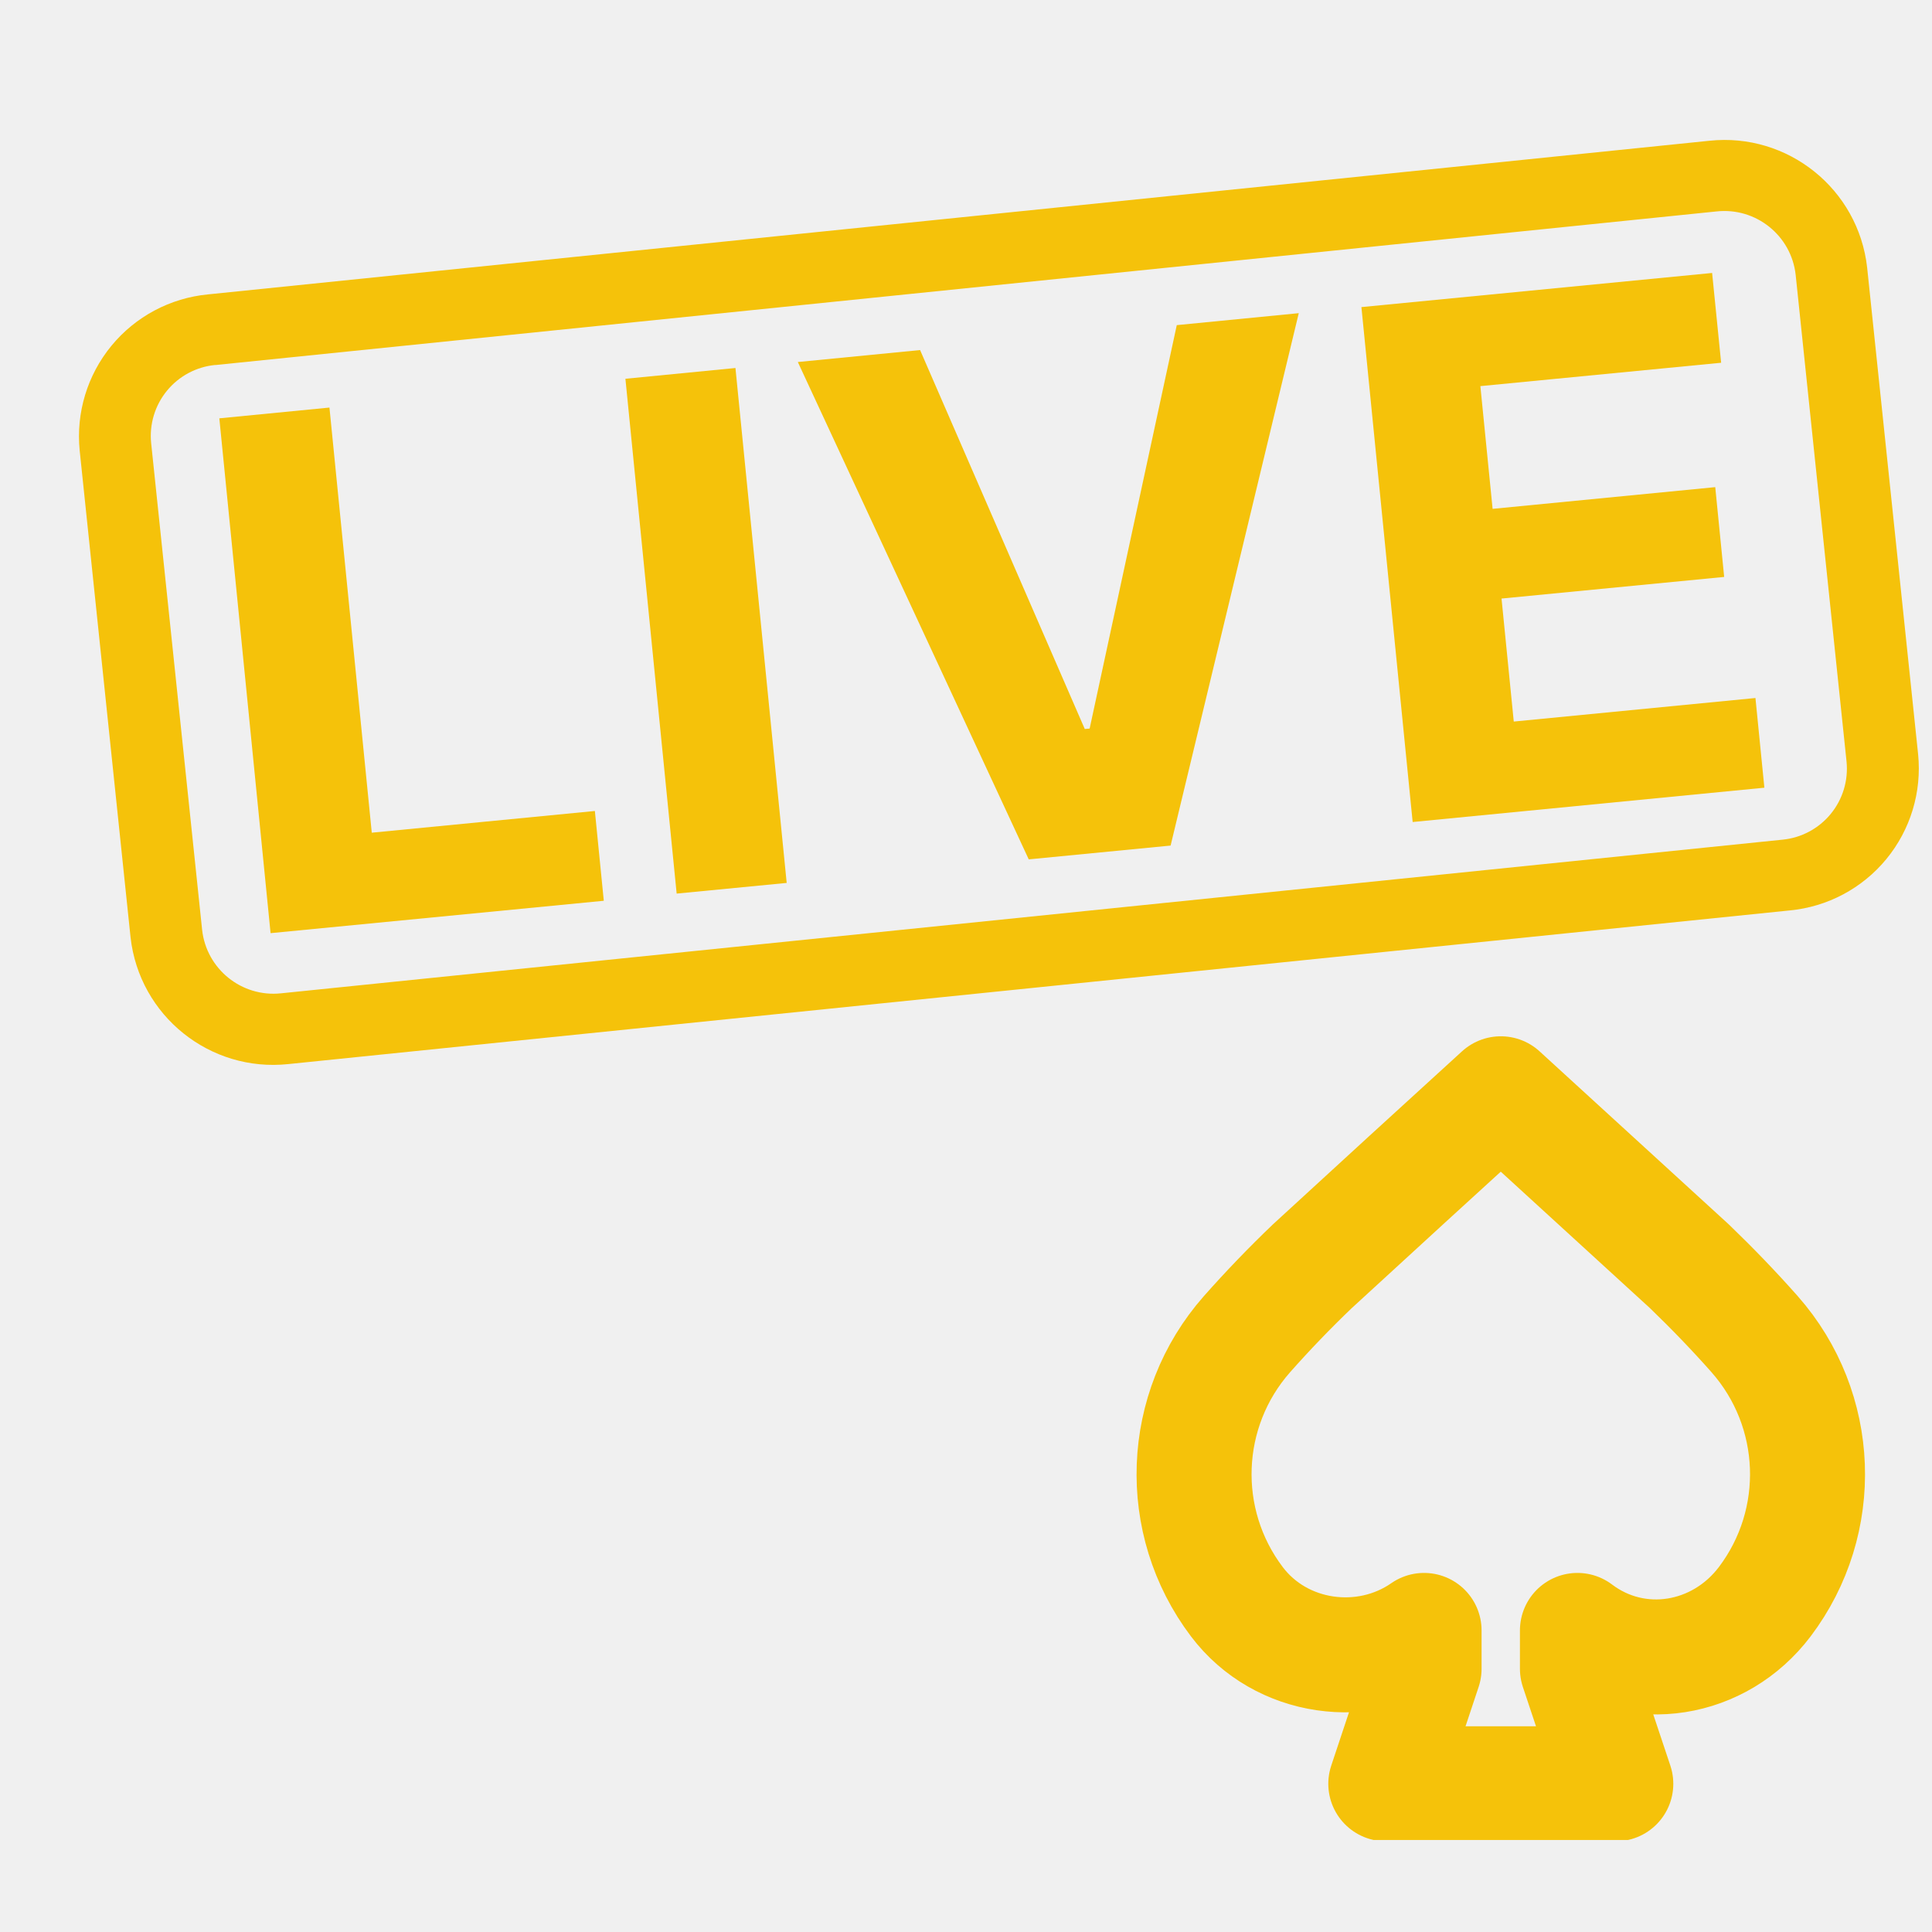
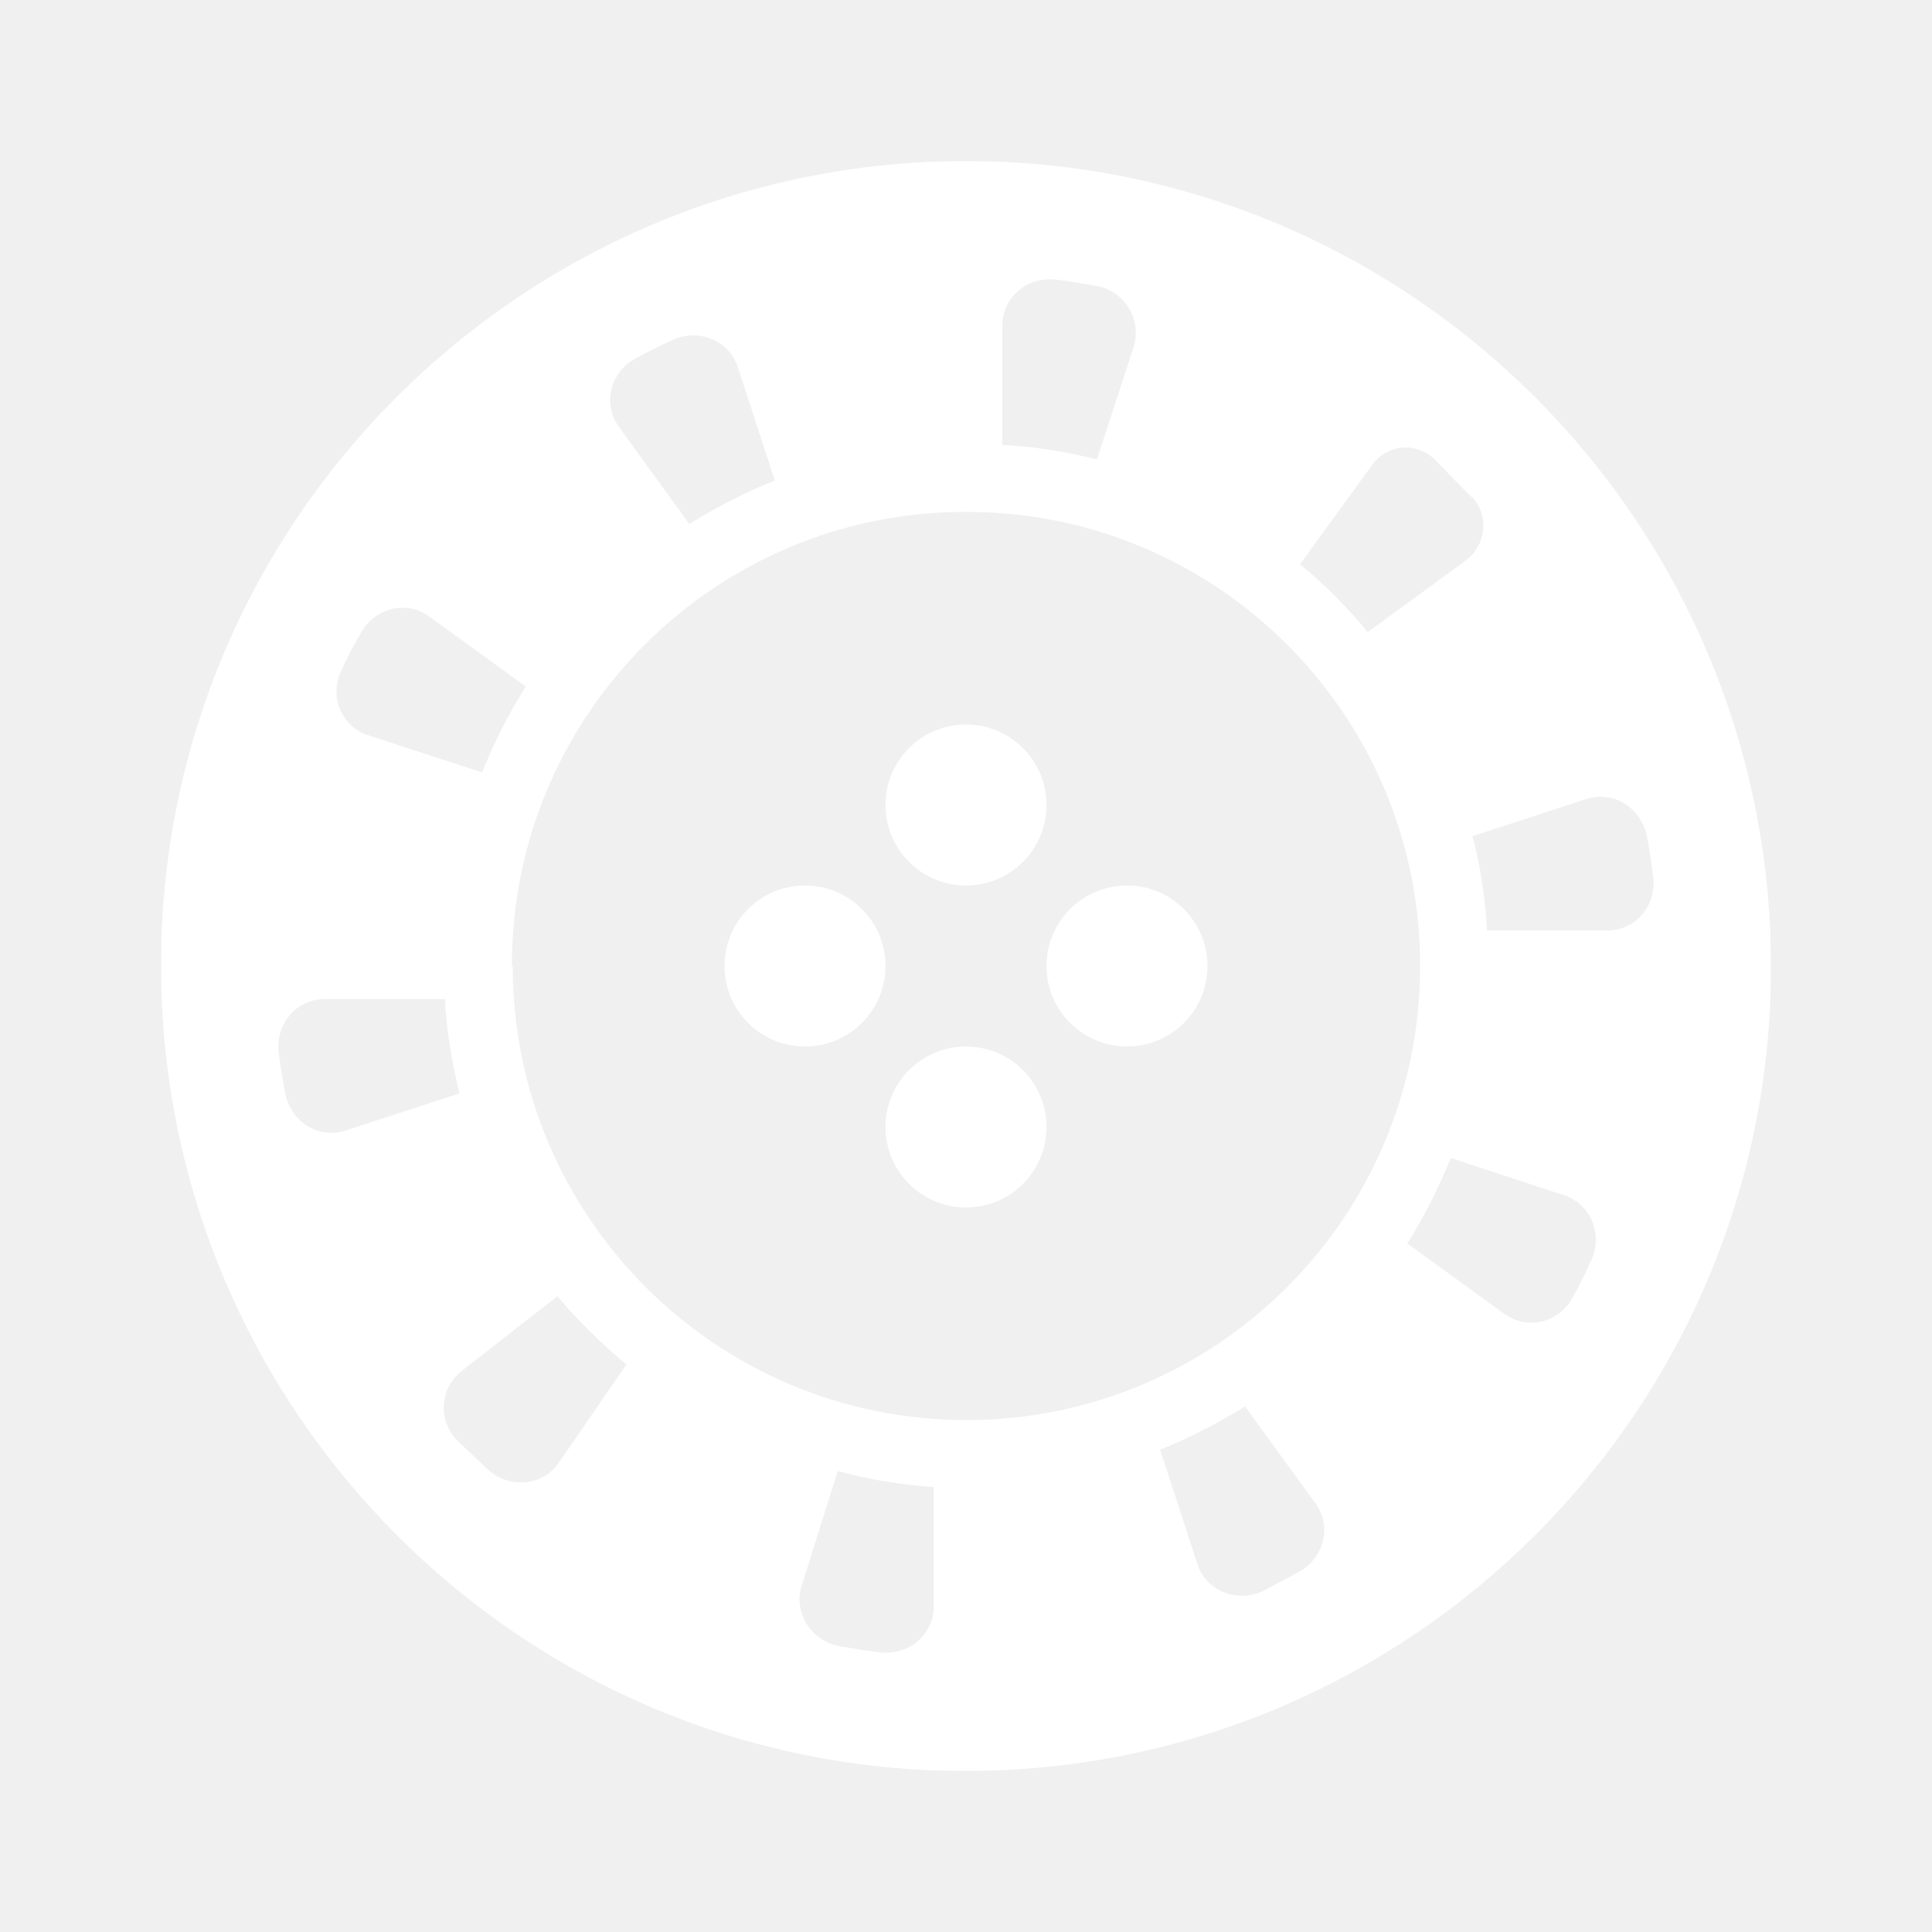
- <svg xmlns="http://www.w3.org/2000/svg" aria-hidden="true" role="img" class="iconify iconify--chaskibet text-theme-secondary h-5 w-5" width="1em" height="1em" viewBox="0 0 21 21">
-   <defs>
-     <clipPath id="iconifyVue2">
-       <path fill="#f5c20a" d="M.857 0h20v20h-20z" />
-     </clipPath>
-   </defs>
-   <g fill="none">
-     <g clip-path="url(#iconifyVue2)">
-       <path fill="#f5c20a" d="M8.551 9.597 7.994 4l-1.196.117.557 5.596zm6.804-.662-.557-5.597 3.812-.371.098.976-2.617.254.133 1.334 2.42-.236.097.976-2.42.235.133 1.337 2.627-.256.097.975zm-3.564-1.011-1.79-4.119-1.329.13 2.51 5.406 1.542-.15 1.393-5.787-1.326.13-.947 4.385zm-8.85 2.219-.557-5.596 1.197-.117.46 4.621 2.425-.236.097.976z" />
-       <path fill="#f5c20a" fill-rule="evenodd" d="M.866 4.896A1.55 1.55 0 0 1 2.26 3.2l16.32-1.67a1.56 1.56 0 0 1 1.715 1.378l.554 5.29a1.55 1.55 0 0 1-1.395 1.698l-16.319 1.67a1.56 1.56 0 0 1-1.716-1.378zm1.474-.928 16.32-1.67a.78.78 0 0 1 .858.689l.553 5.29a.775.775 0 0 1-.697.85l-16.32 1.67a.78.78 0 0 1-.857-.69l-.554-5.29a.775.775 0 0 1 .697-.85" clip-rule="evenodd" />
-       <path stroke="#f5c20a" stroke-linecap="round" stroke-linejoin="round" stroke-width="1.25" d="m16.313 11.889 2.05 1.875q.38.366.709.738a2.3 2.3 0 0 1 .11 2.908c-.492.65-1.39.8-2.036.312v.417l.417 1.25h-2.5l.416-1.25v-.417c-.641.446-1.556.322-2.035-.312a2.3 2.3 0 0 1 .11-2.908q.34-.384.71-.738a627 627 0 0 1 2.049-1.875" />
-     </g>
+ <svg xmlns="http://www.w3.org/2000/svg" width="24px" height="24px" viewBox="0 0 24 24" fill="#fff">
+   <mask id="A" maskUnits="userSpaceOnUse" x="2" y="2" width="20" height="20">
+     <path d="M22 2H2V22H22V2Z" fill="#fff" />
+   </mask>
+   <g mask="url(#A)">
+     <path d="M12.01 2C6.489 2 2 6.469 2 11.99S6.469 22 11.99 22 22 17.531 22 12.01v-.02c-.01-5.511-4.479-9.98-9.99-9.99zm1.613 3.707a5.93 5.93 0 0 0-1.172-.18V4.044c0-.351.311-.611.661-.571.17.02.341.05.511.08a.59.59 0 0 1 .461.752l-.461 1.413v-.01zm-3.998.261a7.06 7.06 0 0 0-1.062.541l-.872-1.202c-.21-.291-.11-.681.2-.852.15-.08.301-.16.461-.23.321-.15.701 0 .812.331l.461 1.413zM6.529 8.533c-.21.331-.391.691-.541 1.062l-1.413-.461c-.341-.11-.491-.491-.331-.812.07-.16.15-.311.24-.461.17-.311.571-.411.852-.2l1.202.872h-.01zm-1.002 3.878c.02.401.09.792.18 1.172l-1.413.461c-.341.11-.681-.11-.752-.461-.03-.17-.06-.341-.08-.511-.04-.351.22-.661.571-.661h1.483.01zm.832-.421c0-3.116 2.535-5.641 5.651-5.631 3.116 0 5.641 2.535 5.631 5.651a5.64 5.64 0 0 1-5.631 5.631A5.64 5.64 0 0 1 6.369 12h-.01v-.01zm4.048 6.283c.391.11.792.17 1.192.2v1.483c0 .351-.311.611-.661.571-.17-.02-.351-.05-.521-.08-.341-.07-.561-.411-.461-.741l.451-1.433zm3.998-.261c.371-.15.722-.331 1.062-.541l.872 1.202c.21.281.11.681-.2.852l-.451.24c-.321.15-.701 0-.812-.331l-.461-1.413-.01-.01zm3.076-2.565c.21-.331.391-.691.541-1.062l1.403.461c.341.11.491.491.341.812-.07.16-.15.311-.23.461-.17.311-.561.411-.852.2l-1.202-.872zm.992-3.878c-.02-.401-.08-.792-.18-1.182l1.413-.461c.341-.11.681.11.752.461a9.03 9.03 0 0 1 .08.511c.04.351-.22.661-.571.661h-1.493v.01zm-.19-5.401c.22.23.18.601-.07.792l-1.222.892c-.25-.301-.531-.591-.842-.842l.902-1.242a.51.51 0 0 1 .761-.07l.471.481v-.01zM6.92 16.098a6.92 6.92 0 0 0 .862.852l-.842 1.222c-.2.291-.611.321-.872.09l-.381-.361c-.25-.251-.23-.651.05-.872l1.182-.922v-.01z" />
+   </g>
+   <g>
+     <circle cx="12" cy="10" r="1" />
+     <circle cx="14" cy="12" r="1" />
+     <circle cx="12" cy="14" r="1" />
+     <circle cx="10" cy="12" r="1" />
  </g>
</svg>
